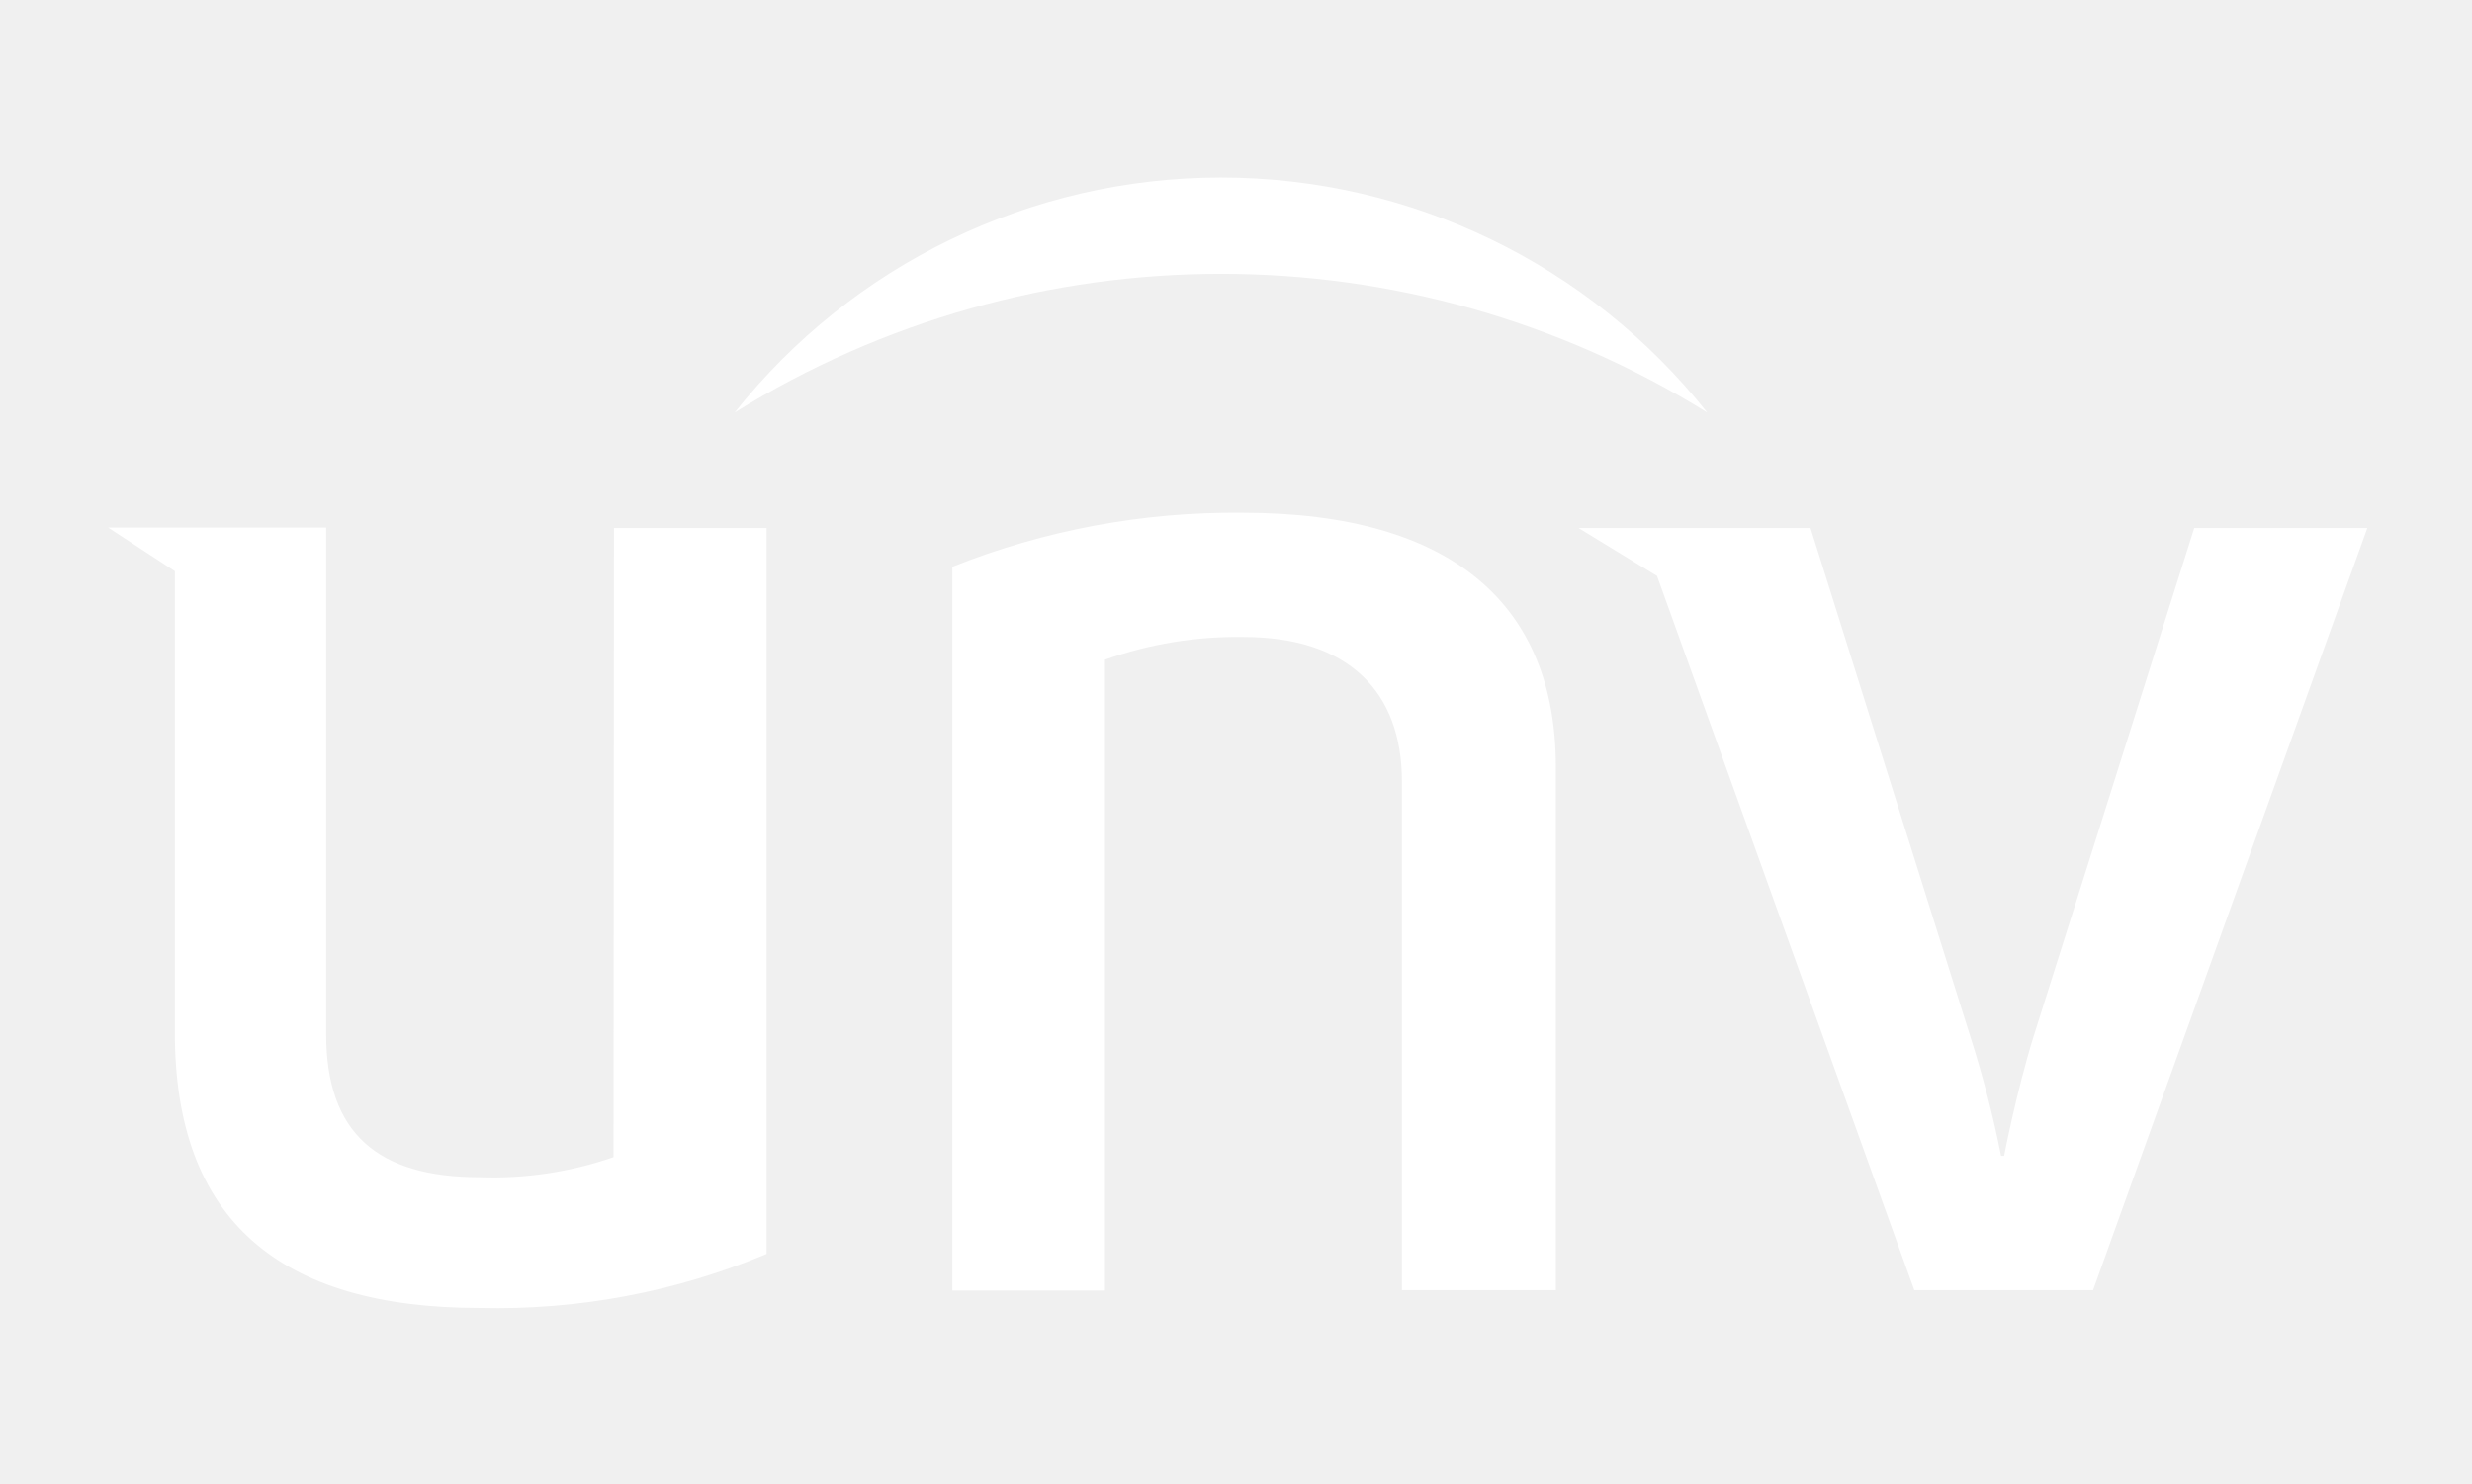
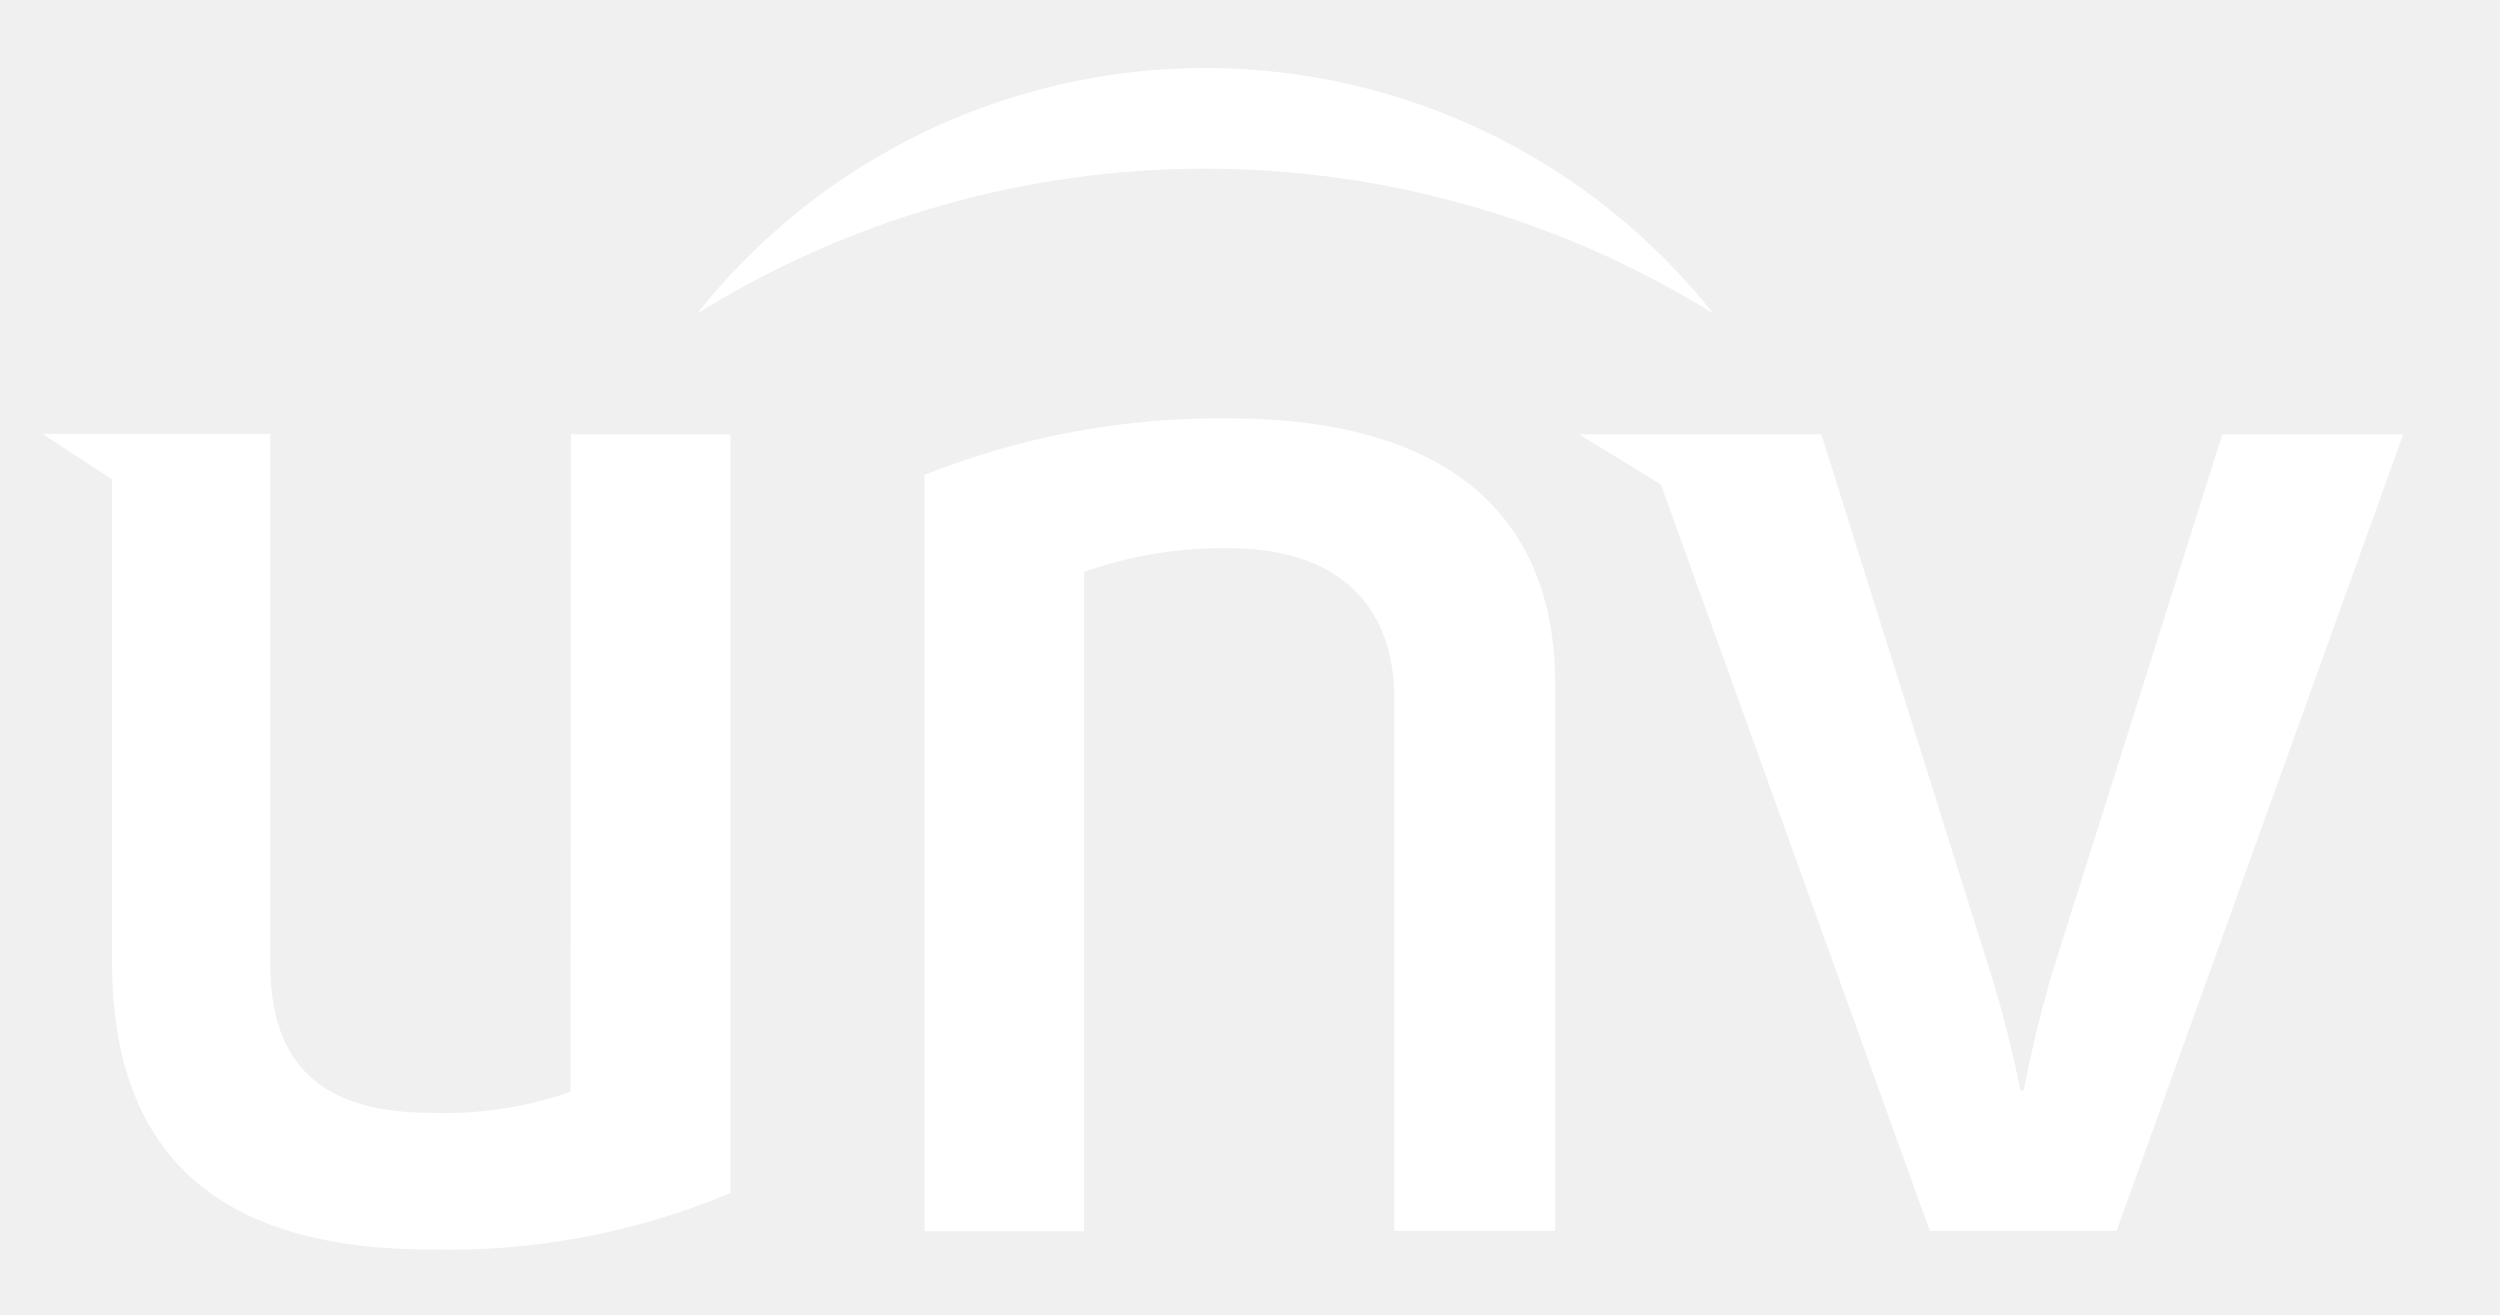
- <svg xmlns="http://www.w3.org/2000/svg" id="图层_1" data-name="图层 1" viewBox="0 0 56.69 34.02">
+ <svg xmlns="http://www.w3.org/2000/svg" id="图层_1" data-name="图层 1" viewBox="1.551 2.579 54.863 28.857">
  <defs>
    <style>.cls-1{fill:#fff;}</style>
  </defs>
-   <path class="cls-1" d="M14.07,26.54A8.44,8.44,0,0,1,11,27C8.67,27,7.48,26,7.48,23.72V12.1h-5l1.53,1V23.66C4,28,6.43,30,11,30a16,16,0,0,0,6.58-1.24V12.11h-3.5Z" />
-   <path class="cls-1" d="M28.49,11.76A17.49,17.49,0,0,0,21.84,13v16.6h3.5V15.13a9.09,9.09,0,0,1,3.18-.52c2.41,0,3.63,1.26,3.63,3.31V29.59h3.53v-12c0-3.69-2.34-5.83-7.19-5.83" />
-   <path class="cls-1" d="M46.63,23.79c-.39,1.26-.67,2.72-.67,2.72h-.07a24.83,24.83,0,0,0-.7-2.72L41.52,12.11H36.2L38,13.21,43.9,29.59H48l6.29-17.48H50.32Z" />
-   <path class="cls-1" d="M39.15,9.46a14.23,14.23,0,0,0-22.3,0,21.14,21.14,0,0,1,22.3,0" />
+   <path fill="#fff" class="cls-1" d="M14.07,26.54A8.44,8.44,0,0,1,11,27C8.67,27,7.48,26,7.48,23.72V12.1h-5l1.53,1V23.66C4,28,6.43,30,11,30a16,16,0,0,0,6.58-1.24V12.11h-3.5Z" />
+   <path fill="#fff" class="cls-1" d="M28.49,11.76A17.49,17.49,0,0,0,21.84,13v16.6h3.5V15.13a9.09,9.09,0,0,1,3.18-.52c2.41,0,3.63,1.26,3.63,3.31V29.59h3.53v-12c0-3.69-2.34-5.83-7.19-5.83" />
+   <path fill="#fff" class="cls-1" d="M46.63,23.79c-.39,1.26-.67,2.72-.67,2.72h-.07a24.83,24.83,0,0,0-.7-2.72L41.52,12.11H36.2L38,13.21,43.9,29.59H48l6.29-17.48H50.32Z" />
+   <path fill="#fff" class="cls-1" d="M39.15,9.46a14.23,14.23,0,0,0-22.3,0,21.14,21.14,0,0,1,22.3,0" />
</svg>
